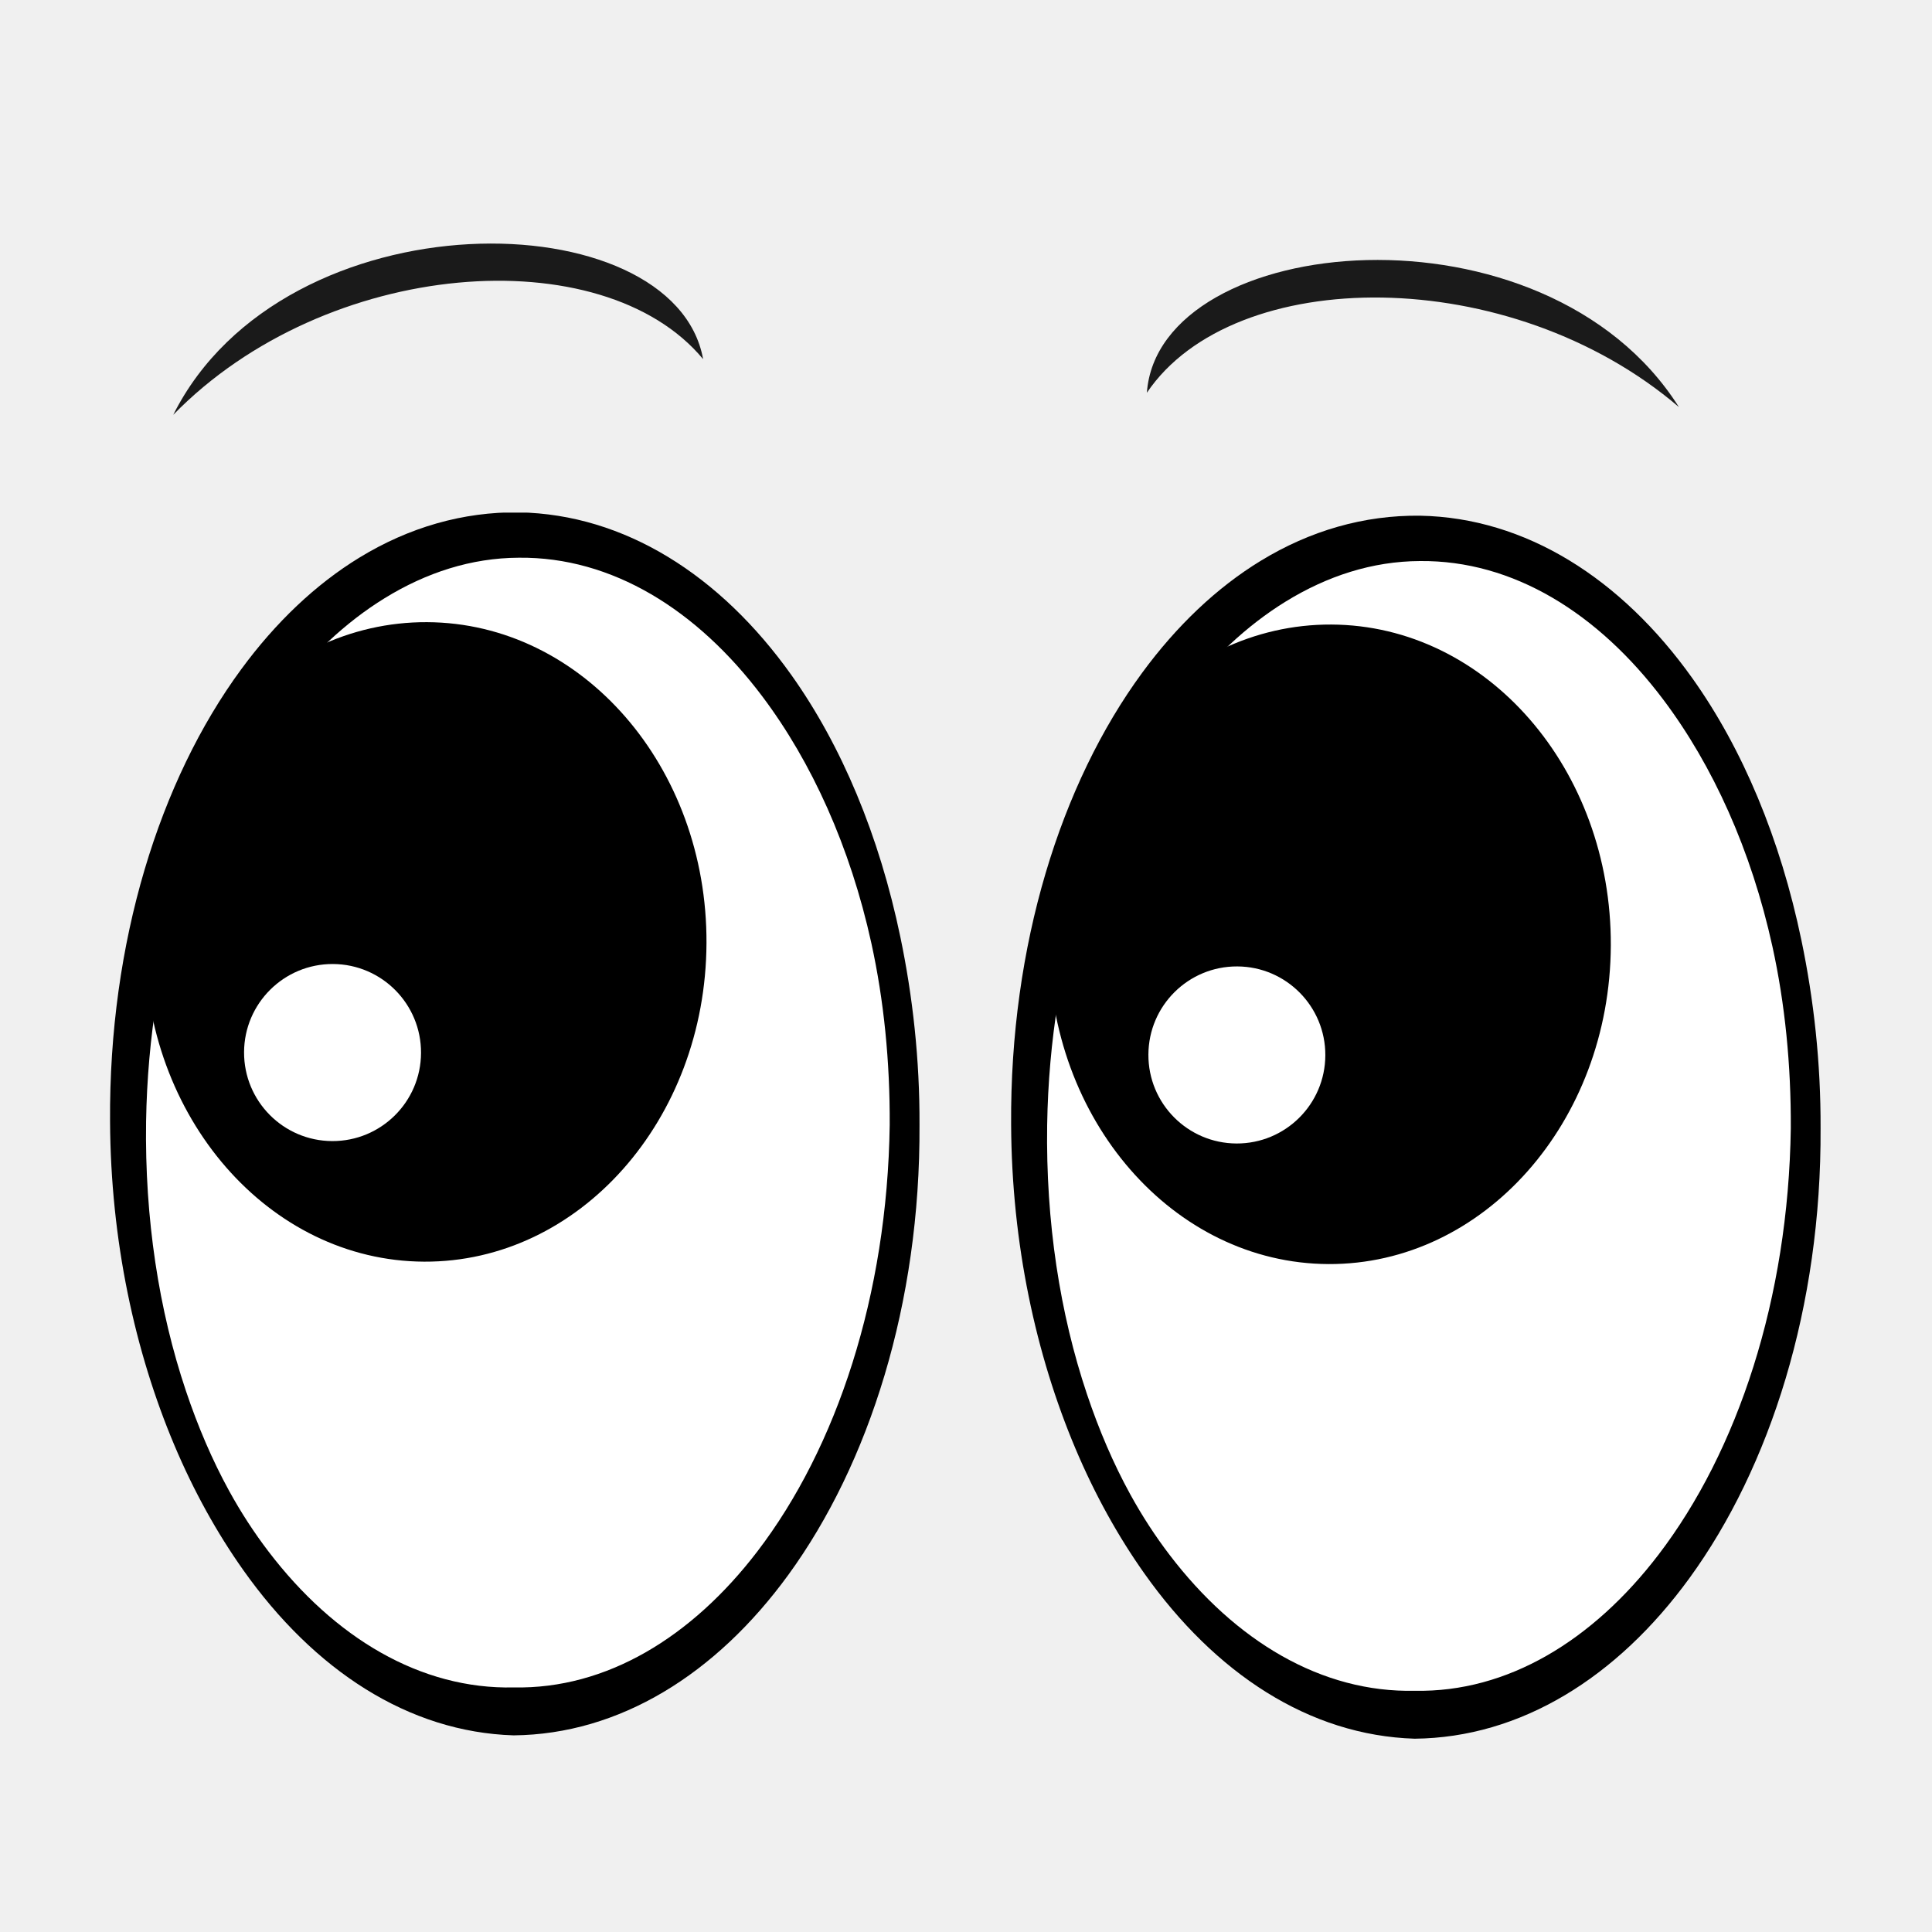
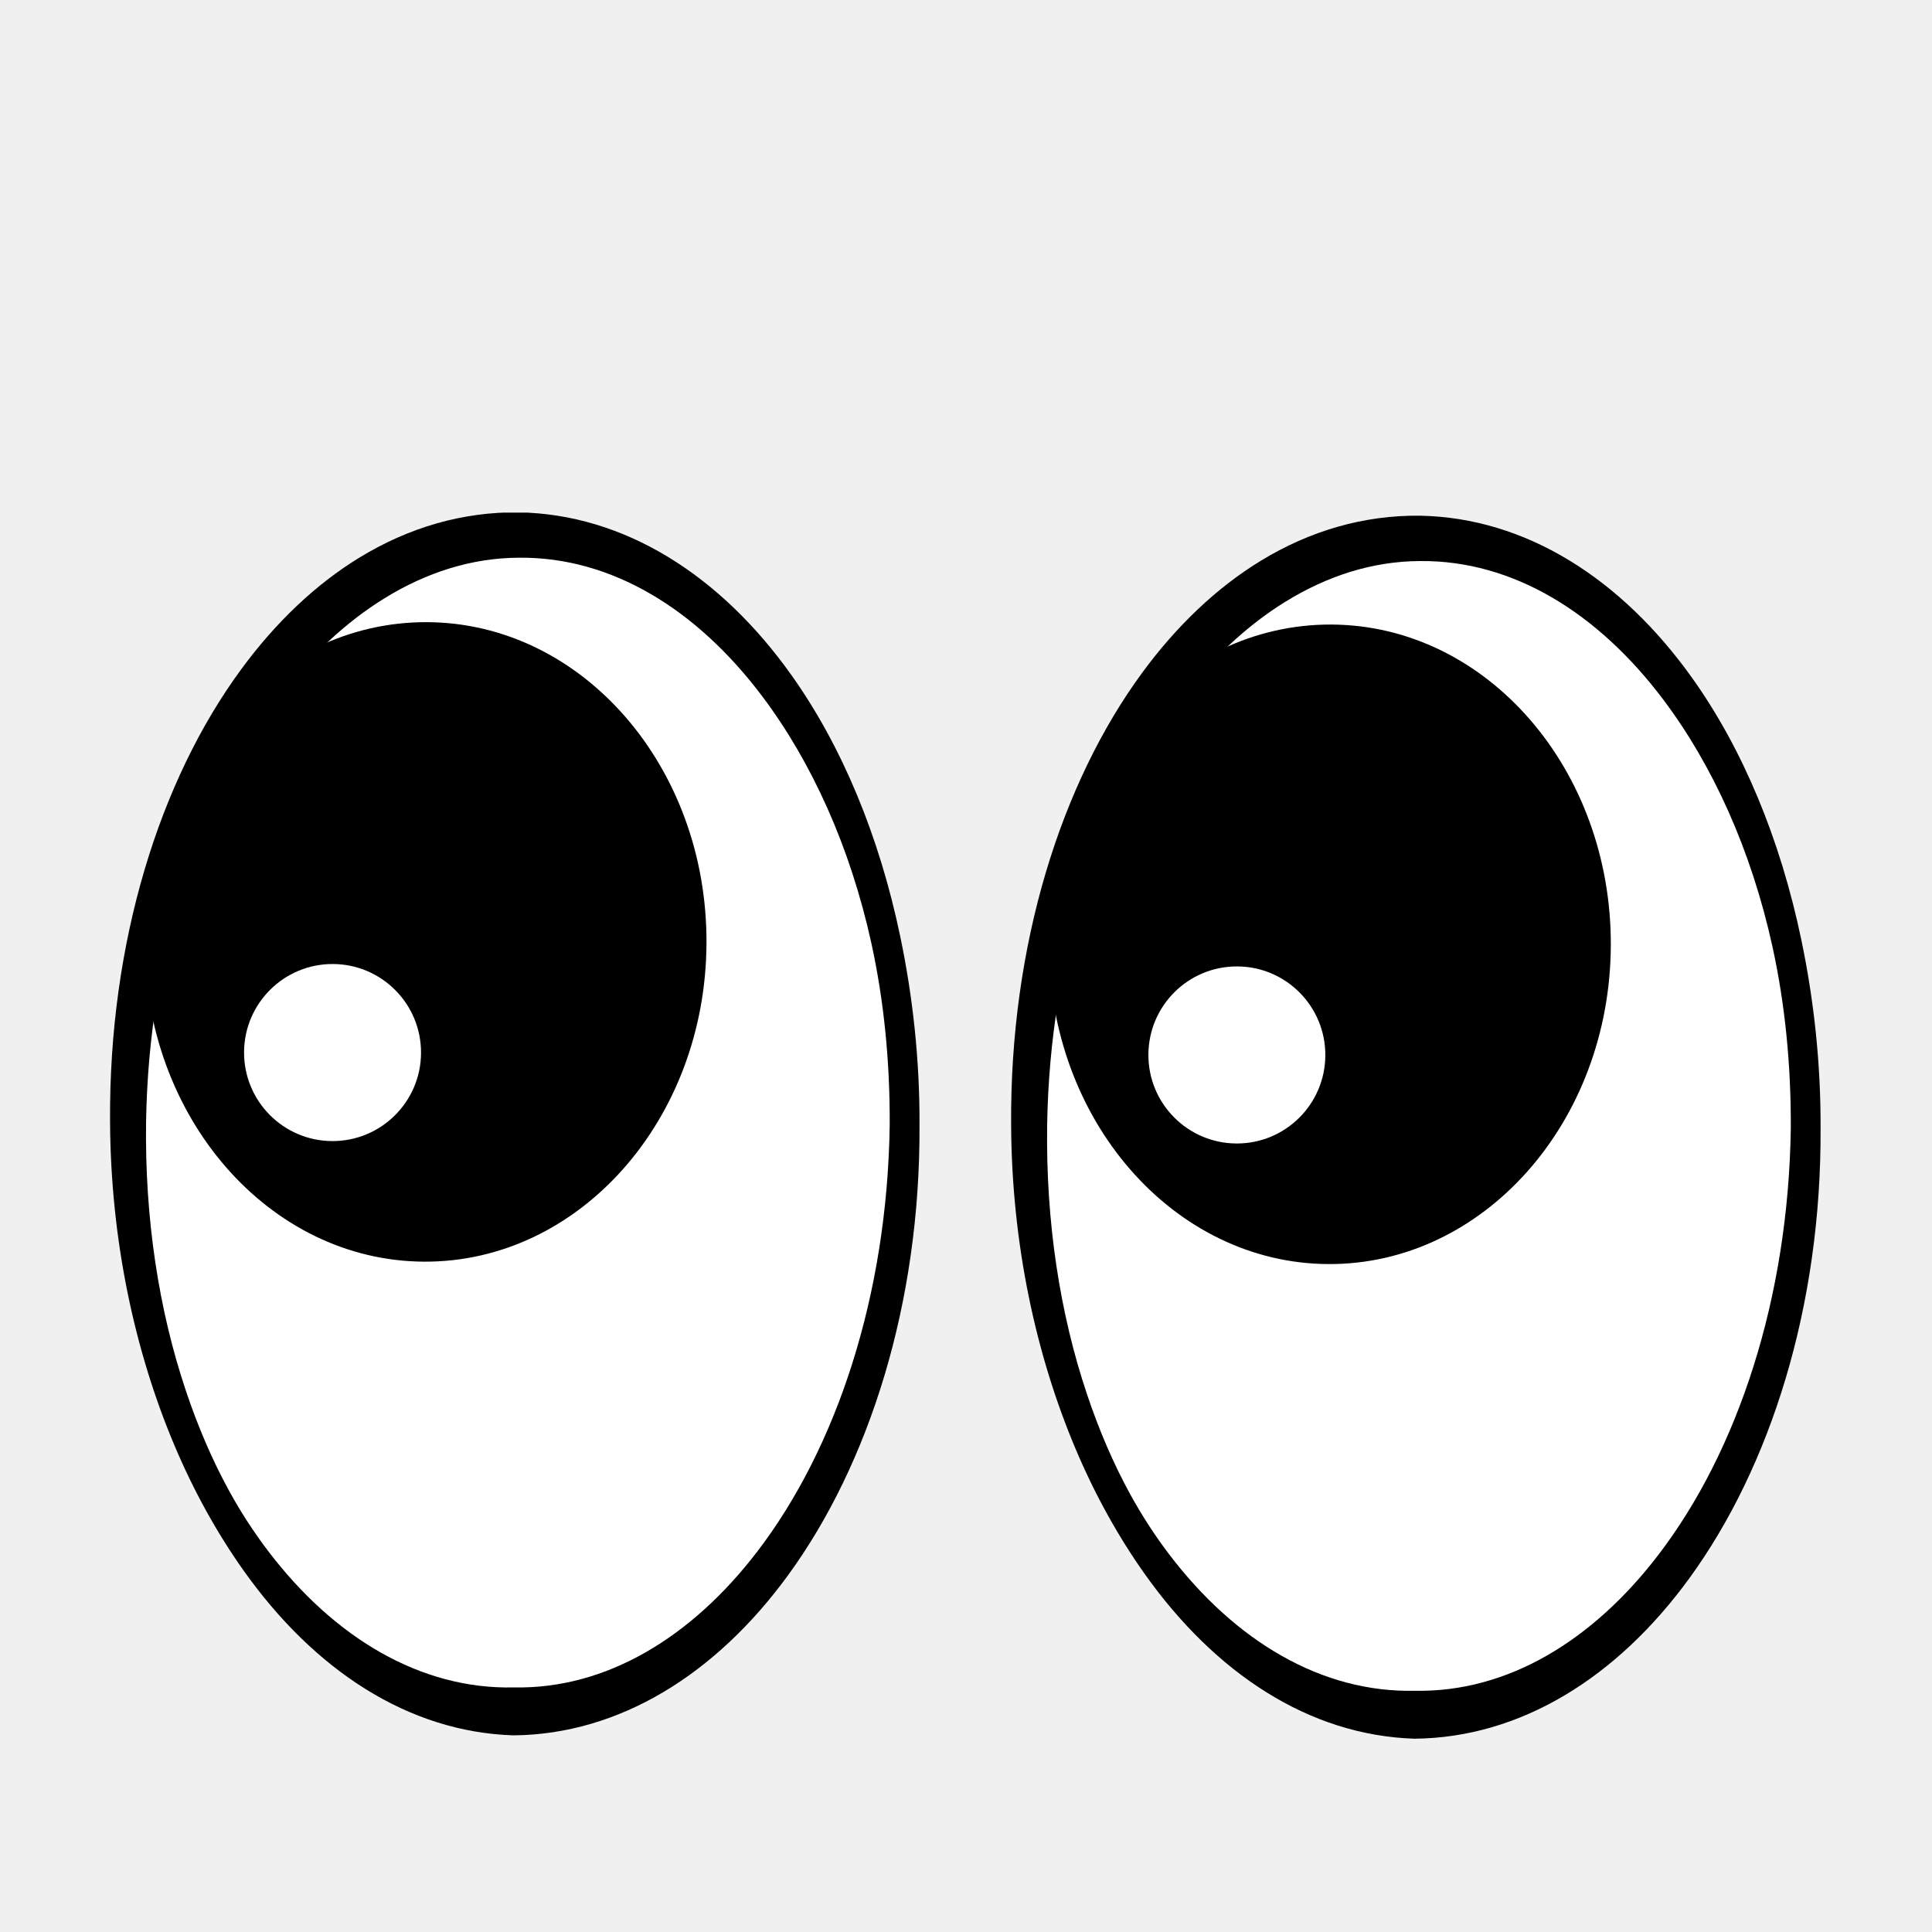
<svg xmlns="http://www.w3.org/2000/svg" width="1024" zoomAndPan="magnify" viewBox="0 0 768 768" height="1024" preserveAspectRatio="xMidYMid meet" version="1.0">
  <defs>
-     <clipPath id="a9a12d08d2">
+     <clipPath id="77e702ad5d">
      <path d="M 43.738 203.773 L 366 203.773 L 366 690 L 43.738 690 Z M 43.738 203.773 " clip-rule="nonzero" />
    </clipPath>
-     <clipPath id="32c0e465f6">
+     <clipPath id="354f7721a0">
      <path d="M 401 204 L 723.988 204 L 723.988 691.191 L 401 691.191 Z M 401 204 " clip-rule="nonzero" />
    </clipPath>
  </defs>
  <path fill="#ffffff" d="M 204.203 680.305 C 289.445 680.688 359.016 576.316 359.598 447.188 C 360.184 318.055 291.547 213.066 206.305 212.684 C 121.066 212.301 51.496 316.672 50.91 445.805 C 50.324 574.934 118.961 679.922 204.203 680.305 " fill-opacity="1" fill-rule="nonzero" />
-   <g clip-path="url(#a9a12d08d2)">
+   <g clip-path="url(#77e702ad5d)">
    <path fill="#000000" d="M 204.246 670.781 C 241.082 671.492 274.961 650.816 301.035 616.754 C 332.633 575.465 352.715 514.809 353.672 447.164 C 353.797 421.969 351.363 397.668 346.391 374.98 C 337.977 336.648 322.68 302.918 303 276.785 C 277.098 242.355 243.258 221.316 206.262 221.699 C 187.352 221.773 169.418 227.621 152.895 237.793 C 137.406 247.328 123.188 260.715 110.715 277.168 C 79.469 318.406 59.145 378.512 58.07 445.836 C 57.508 484.395 63.141 520.867 73.902 552.887 C 78.672 567.09 84.387 580.453 91.094 592.668 C 95.84 601.309 101.09 609.355 106.742 616.754 C 132.898 651.07 167.195 671.609 204.246 670.781 Z M 204.16 689.832 C 162.297 688.523 124.867 663.922 96.703 624.133 C 86.301 609.453 77.035 592.793 69.289 574.434 C 53.609 537.238 43.984 493.195 43.75 445.773 C 43.262 374.484 63.426 310.23 95.863 266.082 C 109.59 247.383 125.539 232.223 142.973 221.594 C 162.543 209.656 184.016 203.395 206.348 203.668 C 248.23 204.477 286.266 228.555 314.57 268.312 C 334.523 296.336 349.527 332.121 357.918 372.527 C 362.816 396.062 365.633 421.141 365.516 447.219 C 365.887 518.168 345.469 581.906 313.402 625.992 C 284.598 665.594 246.211 689.414 204.16 689.832 " fill-opacity="1" fill-rule="nonzero" />
  </g>
  <path fill="#ffffff" d="M 562.391 681.633 C 647.633 682.016 717.203 577.656 717.789 448.523 C 718.371 319.395 649.738 214.395 564.496 214.012 C 479.254 213.629 409.684 318.004 409.098 447.133 C 408.516 576.262 477.148 681.25 562.391 681.633 " fill-opacity="1" fill-rule="nonzero" />
-   <g clip-path="url(#32c0e465f6)">
+   <g clip-path="url(#354f7721a0)">
    <path fill="#000000" d="M 562.434 672.109 C 599.27 672.82 633.152 652.156 659.223 618.086 C 690.82 576.793 710.902 516.137 711.871 448.492 C 711.988 423.297 709.562 399.008 704.582 376.32 C 696.168 337.988 680.867 304.246 661.191 278.117 C 635.289 243.695 601.457 222.656 564.453 223.027 C 545.551 223.102 527.605 228.961 511.086 239.121 C 495.594 248.66 481.379 262.043 468.906 278.508 C 437.656 319.746 417.332 379.84 416.262 447.164 C 415.695 485.734 421.328 522.195 432.09 554.215 C 436.859 568.43 442.578 581.793 449.281 593.996 C 454.031 602.648 459.277 610.684 464.93 618.094 C 491.102 652.41 525.387 672.938 562.434 672.109 Z M 562.348 691.16 C 520.488 689.863 483.059 665.254 454.891 625.461 C 444.5 610.781 435.227 594.133 427.48 575.762 C 411.797 538.566 402.172 494.535 401.938 447.102 C 401.449 375.812 421.625 311.57 454.051 267.41 C 467.777 248.711 483.727 233.562 501.172 222.922 C 520.73 210.984 542.203 204.723 564.539 205 C 606.43 205.805 644.457 229.895 672.762 269.645 C 692.715 297.664 707.715 333.449 716.109 373.855 C 721.008 397.391 723.824 422.469 723.707 448.547 C 724.078 519.496 703.656 583.238 671.59 627.32 C 642.789 666.934 604.402 690.746 562.348 691.16 " fill-opacity="1" fill-rule="nonzero" />
  </g>
  <path fill="#000000" d="M 168.609 501.531 C 230.273 501.816 280.531 445.133 280.84 374.93 C 281.156 304.723 231.422 247.594 169.746 247.32 C 108.082 247.043 57.828 303.727 57.508 373.918 C 57.199 444.125 106.934 501.254 168.609 501.531 " fill-opacity="1" fill-rule="nonzero" />
  <path fill="#000000" d="M 528.086 502.488 C 589.75 502.762 640.004 446.082 640.324 375.875 C 640.633 305.68 590.898 248.543 529.23 248.266 C 467.555 247.988 417.312 304.672 416.992 374.875 C 416.676 445.07 466.41 502.211 528.086 502.488 " fill-opacity="1" fill-rule="nonzero" />
  <path fill="#ffffff" d="M 132.039 453.598 C 151.461 453.68 167.281 438 167.367 418.566 C 167.453 399.125 151.781 383.305 132.359 383.211 C 112.926 383.125 97.105 398.816 97.02 418.25 C 96.938 437.684 112.605 453.512 132.039 453.598 " fill-opacity="1" fill-rule="nonzero" />
  <path fill="#ffffff" d="M 491.516 454.555 C 510.938 454.637 526.758 438.957 526.84 419.516 C 526.926 400.082 511.254 384.254 491.832 384.168 C 472.402 384.082 456.59 399.762 456.508 419.195 C 456.41 438.641 472.082 454.457 491.516 454.555 " fill-opacity="1" fill-rule="nonzero" />
-   <path fill="#1a1a1a" d="M 455.898 156.129 C 460.516 92.18 614.055 77.527 667.383 161.801 C 600.262 104.406 490.387 105.051 455.898 156.129 " fill-opacity="1" fill-rule="evenodd" />
-   <path fill="#1a1a1a" d="M 279.504 142.77 C 268.039 79.445 113.105 76.816 68.867 164.898 C 129.762 102.512 239.582 94.59 279.504 142.77 " fill-opacity="1" fill-rule="evenodd" />
</svg>
